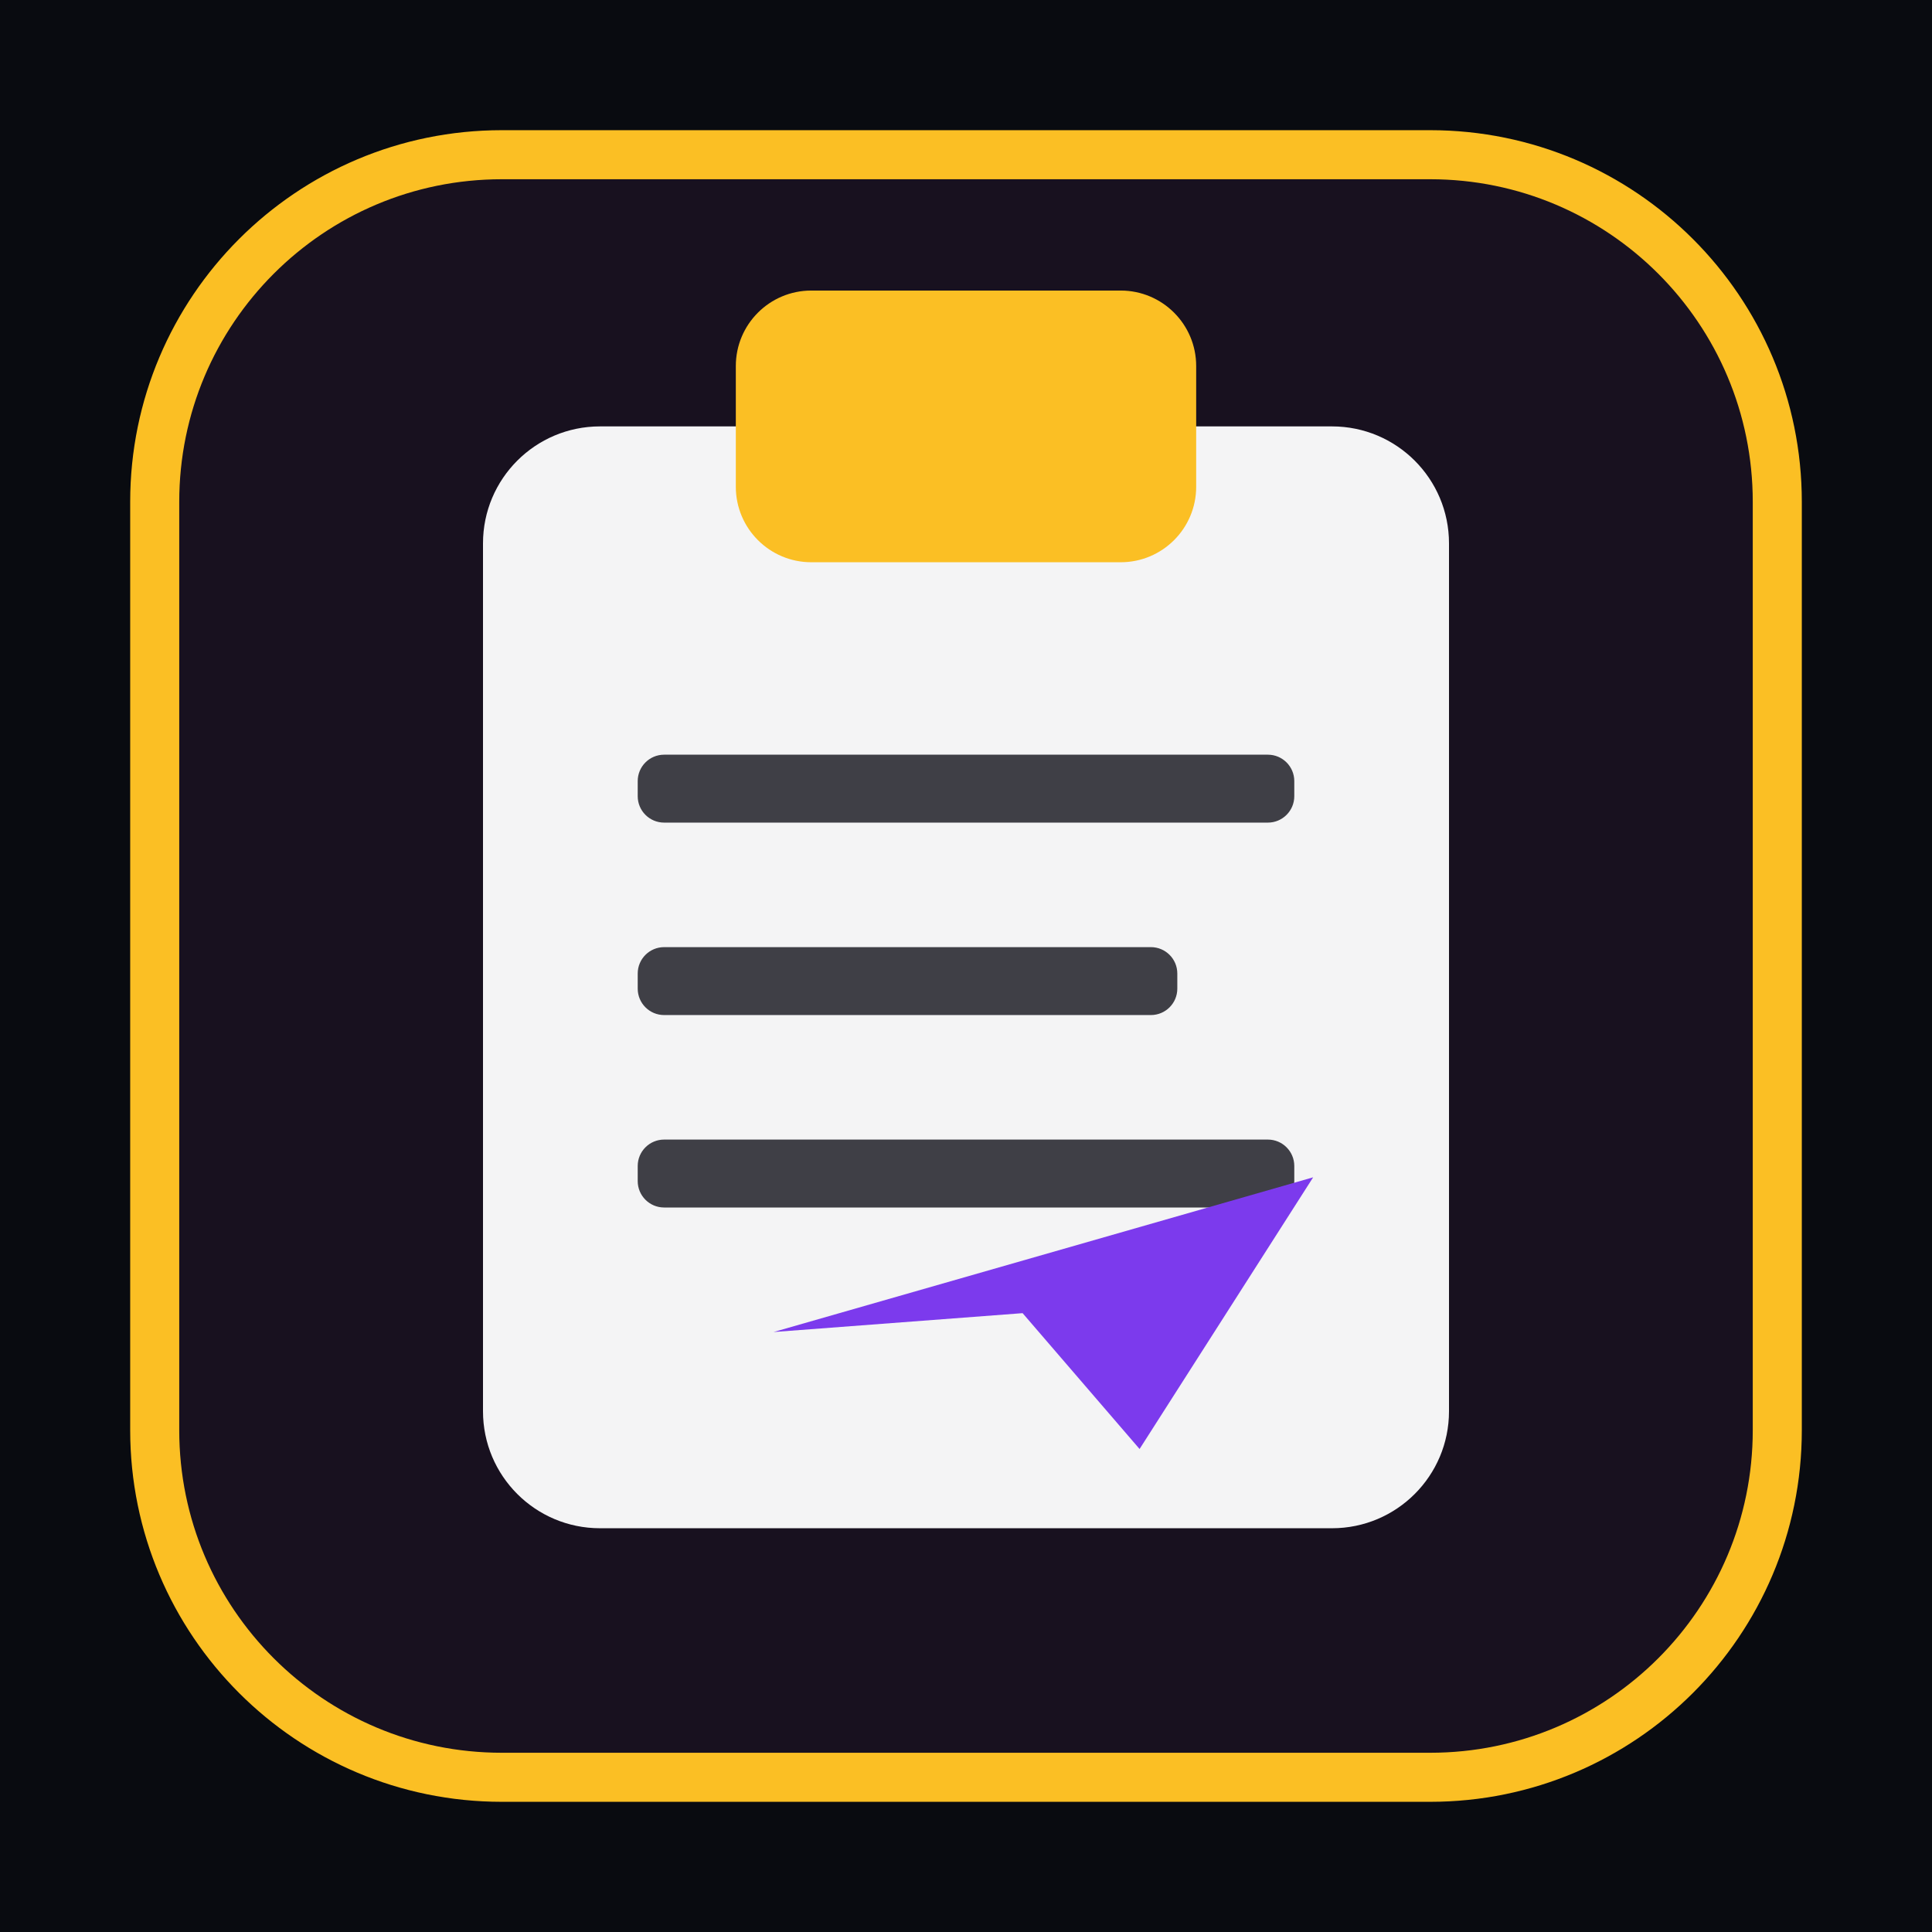
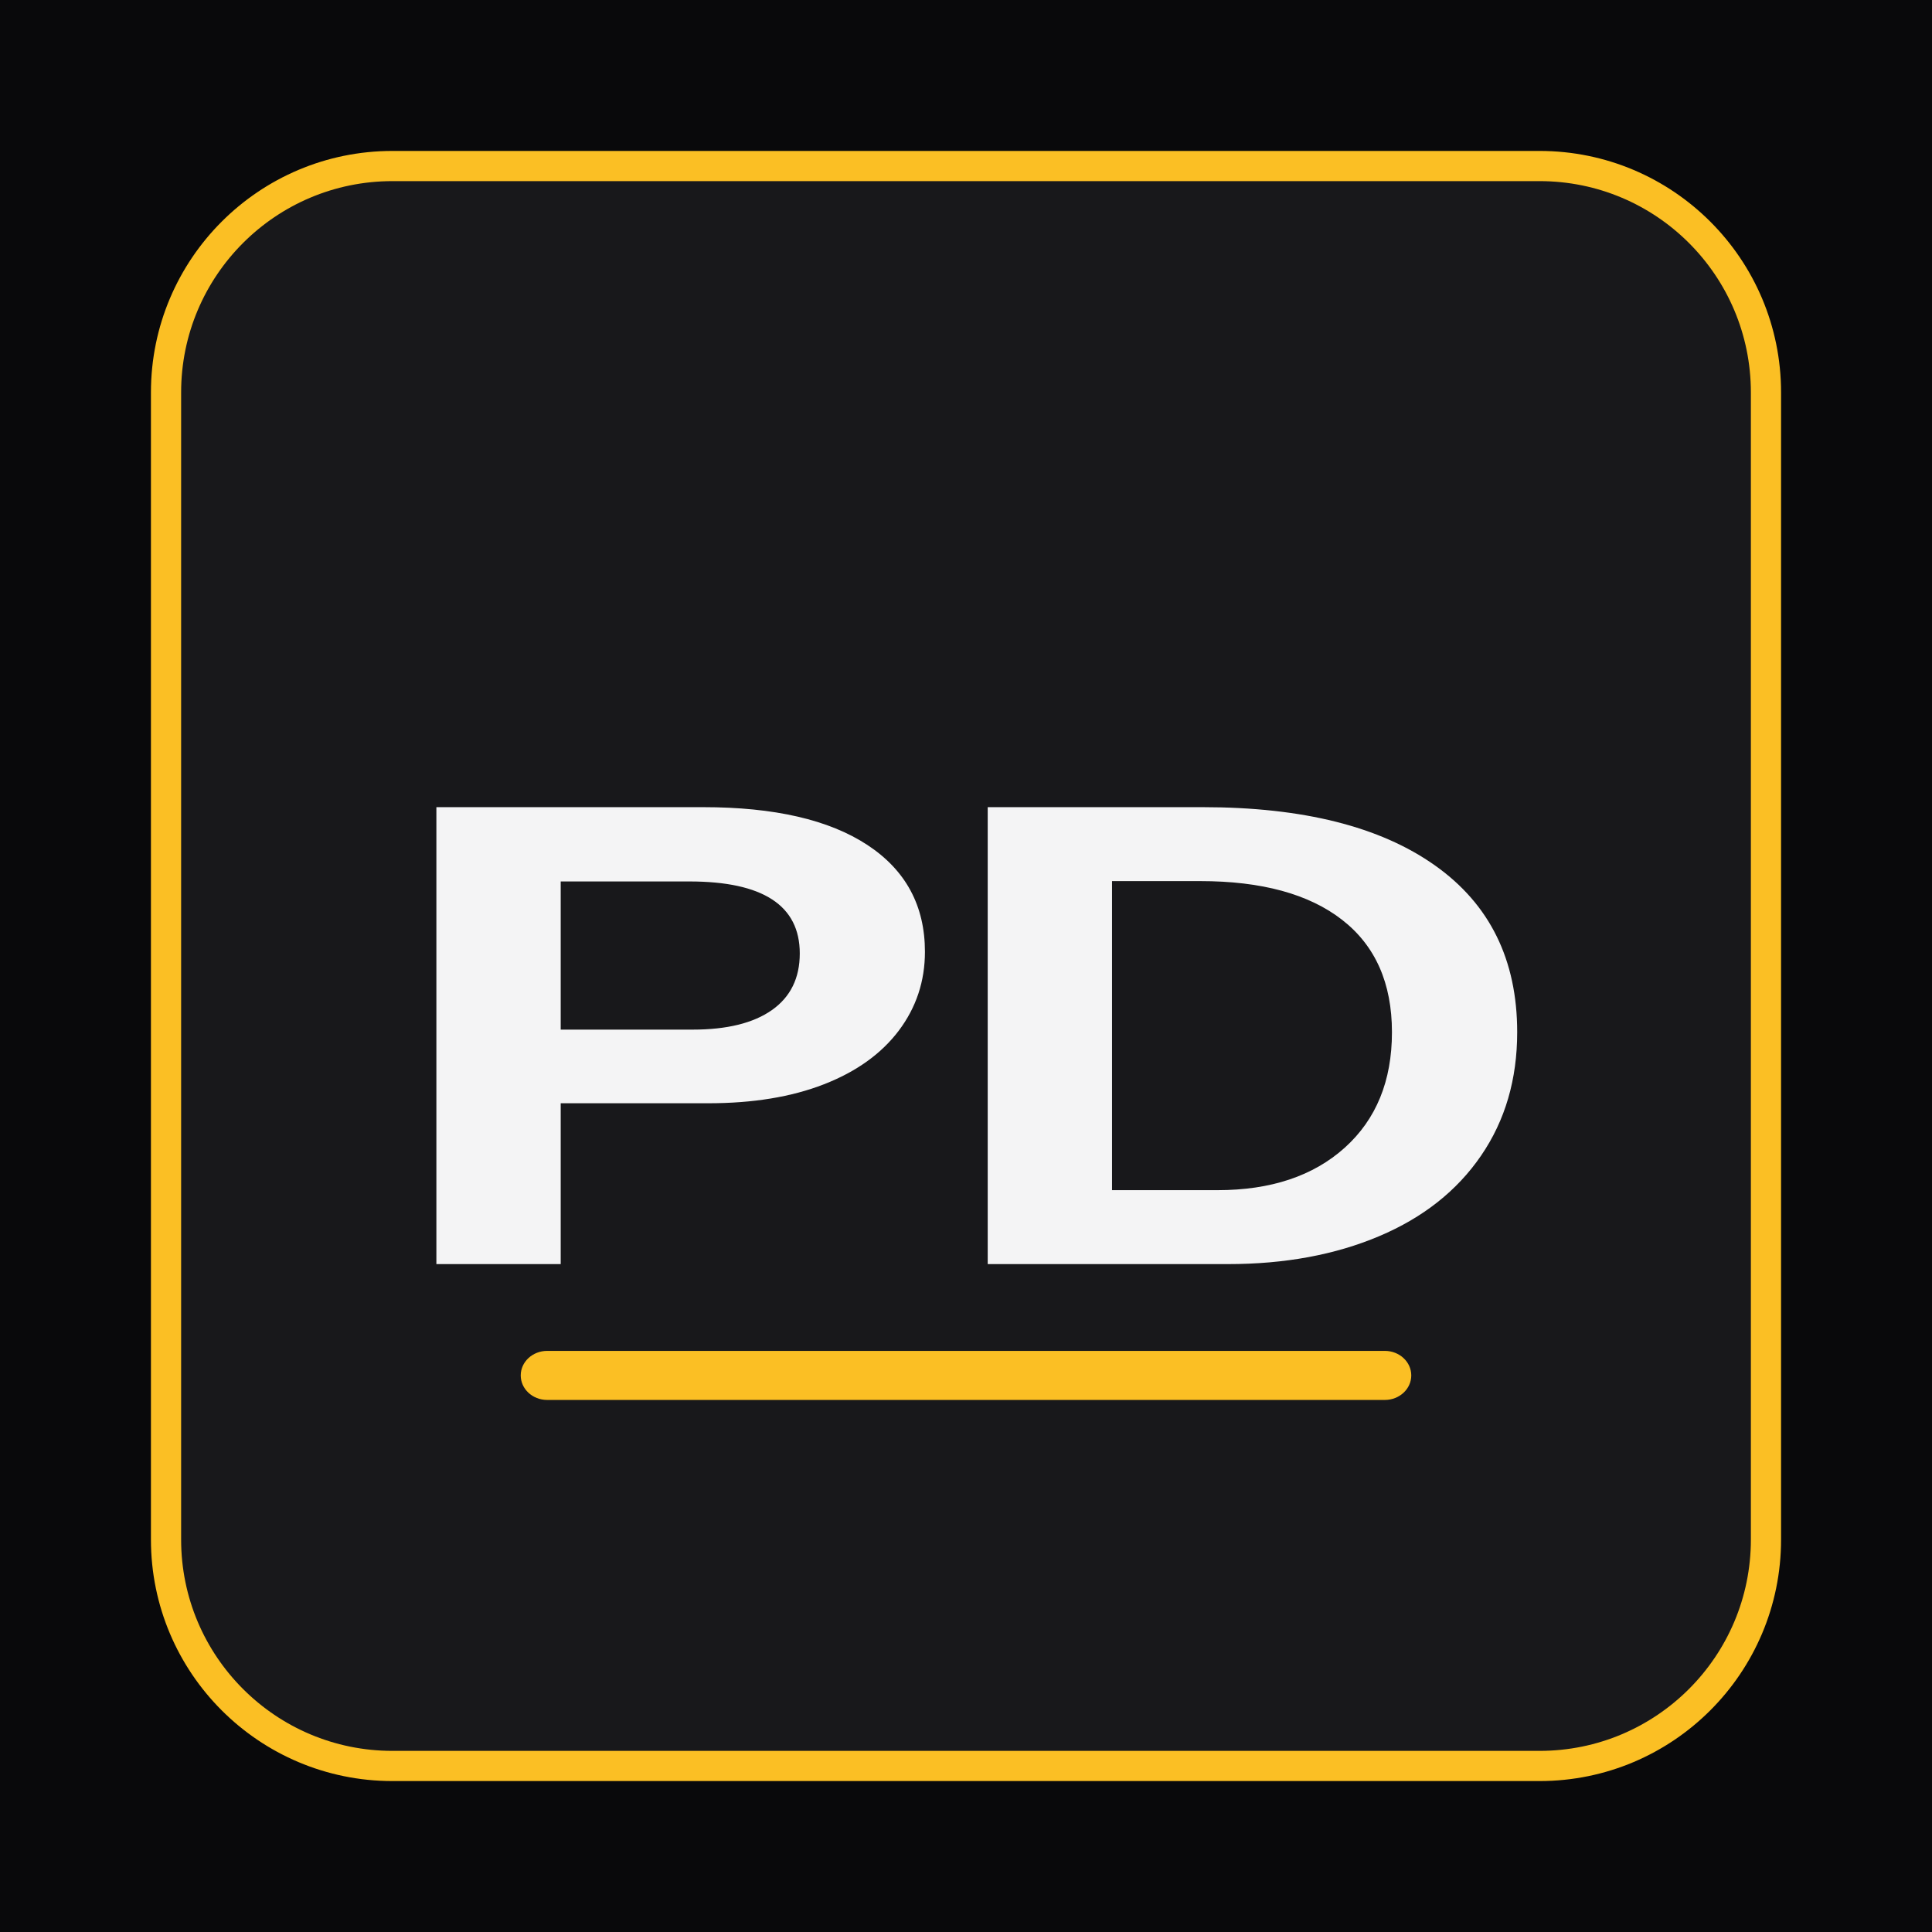
<svg xmlns="http://www.w3.org/2000/svg" viewBox="0 0 512 512" role="img" aria-labelledby="title description">
-   <rect width="512" height="512" fill="#090b10" />
-   <rect x="41" y="41" width="430" height="430" rx="92" fill="#18111f" stroke="#fbbf24" stroke-width="13" />
-   <rect x="128" y="113" width="256" height="292" rx="31" fill="#f4f4f5" />
-   <rect x="195" y="77" width="122" height="72" rx="20" fill="#fbbf24" />
-   <g fill="#3f3f46">
-     <rect x="169" y="200" width="174" height="18" rx="7" />
-     <rect x="169" y="251" width="143" height="18" rx="7" />
-     <rect x="169" y="302" width="174" height="18" rx="7" />
-   </g>
-   <path d="m205 353 143-41-46 72-31-36z" fill="#7c3aed" />
+   <rect width="512" height="512" fill="#09090b" />
+   <rect x="44" y="44" width="424" height="424" rx="60" fill="#18181b" stroke="#fbbf24" stroke-width="8" />
+   <text x="256" y="335" fill="#f4f4f5" font-family="Arial, Helvetica, sans-serif" font-size="176" font-weight="800" letter-spacing="-5" text-anchor="middle" transform="translate(256 0) scale(1.3 1) translate(-256 0)">PD</text>
+   <rect x="138" y="358" width="236" height="13" rx="7" fill="#fbbf24" />
</svg>
